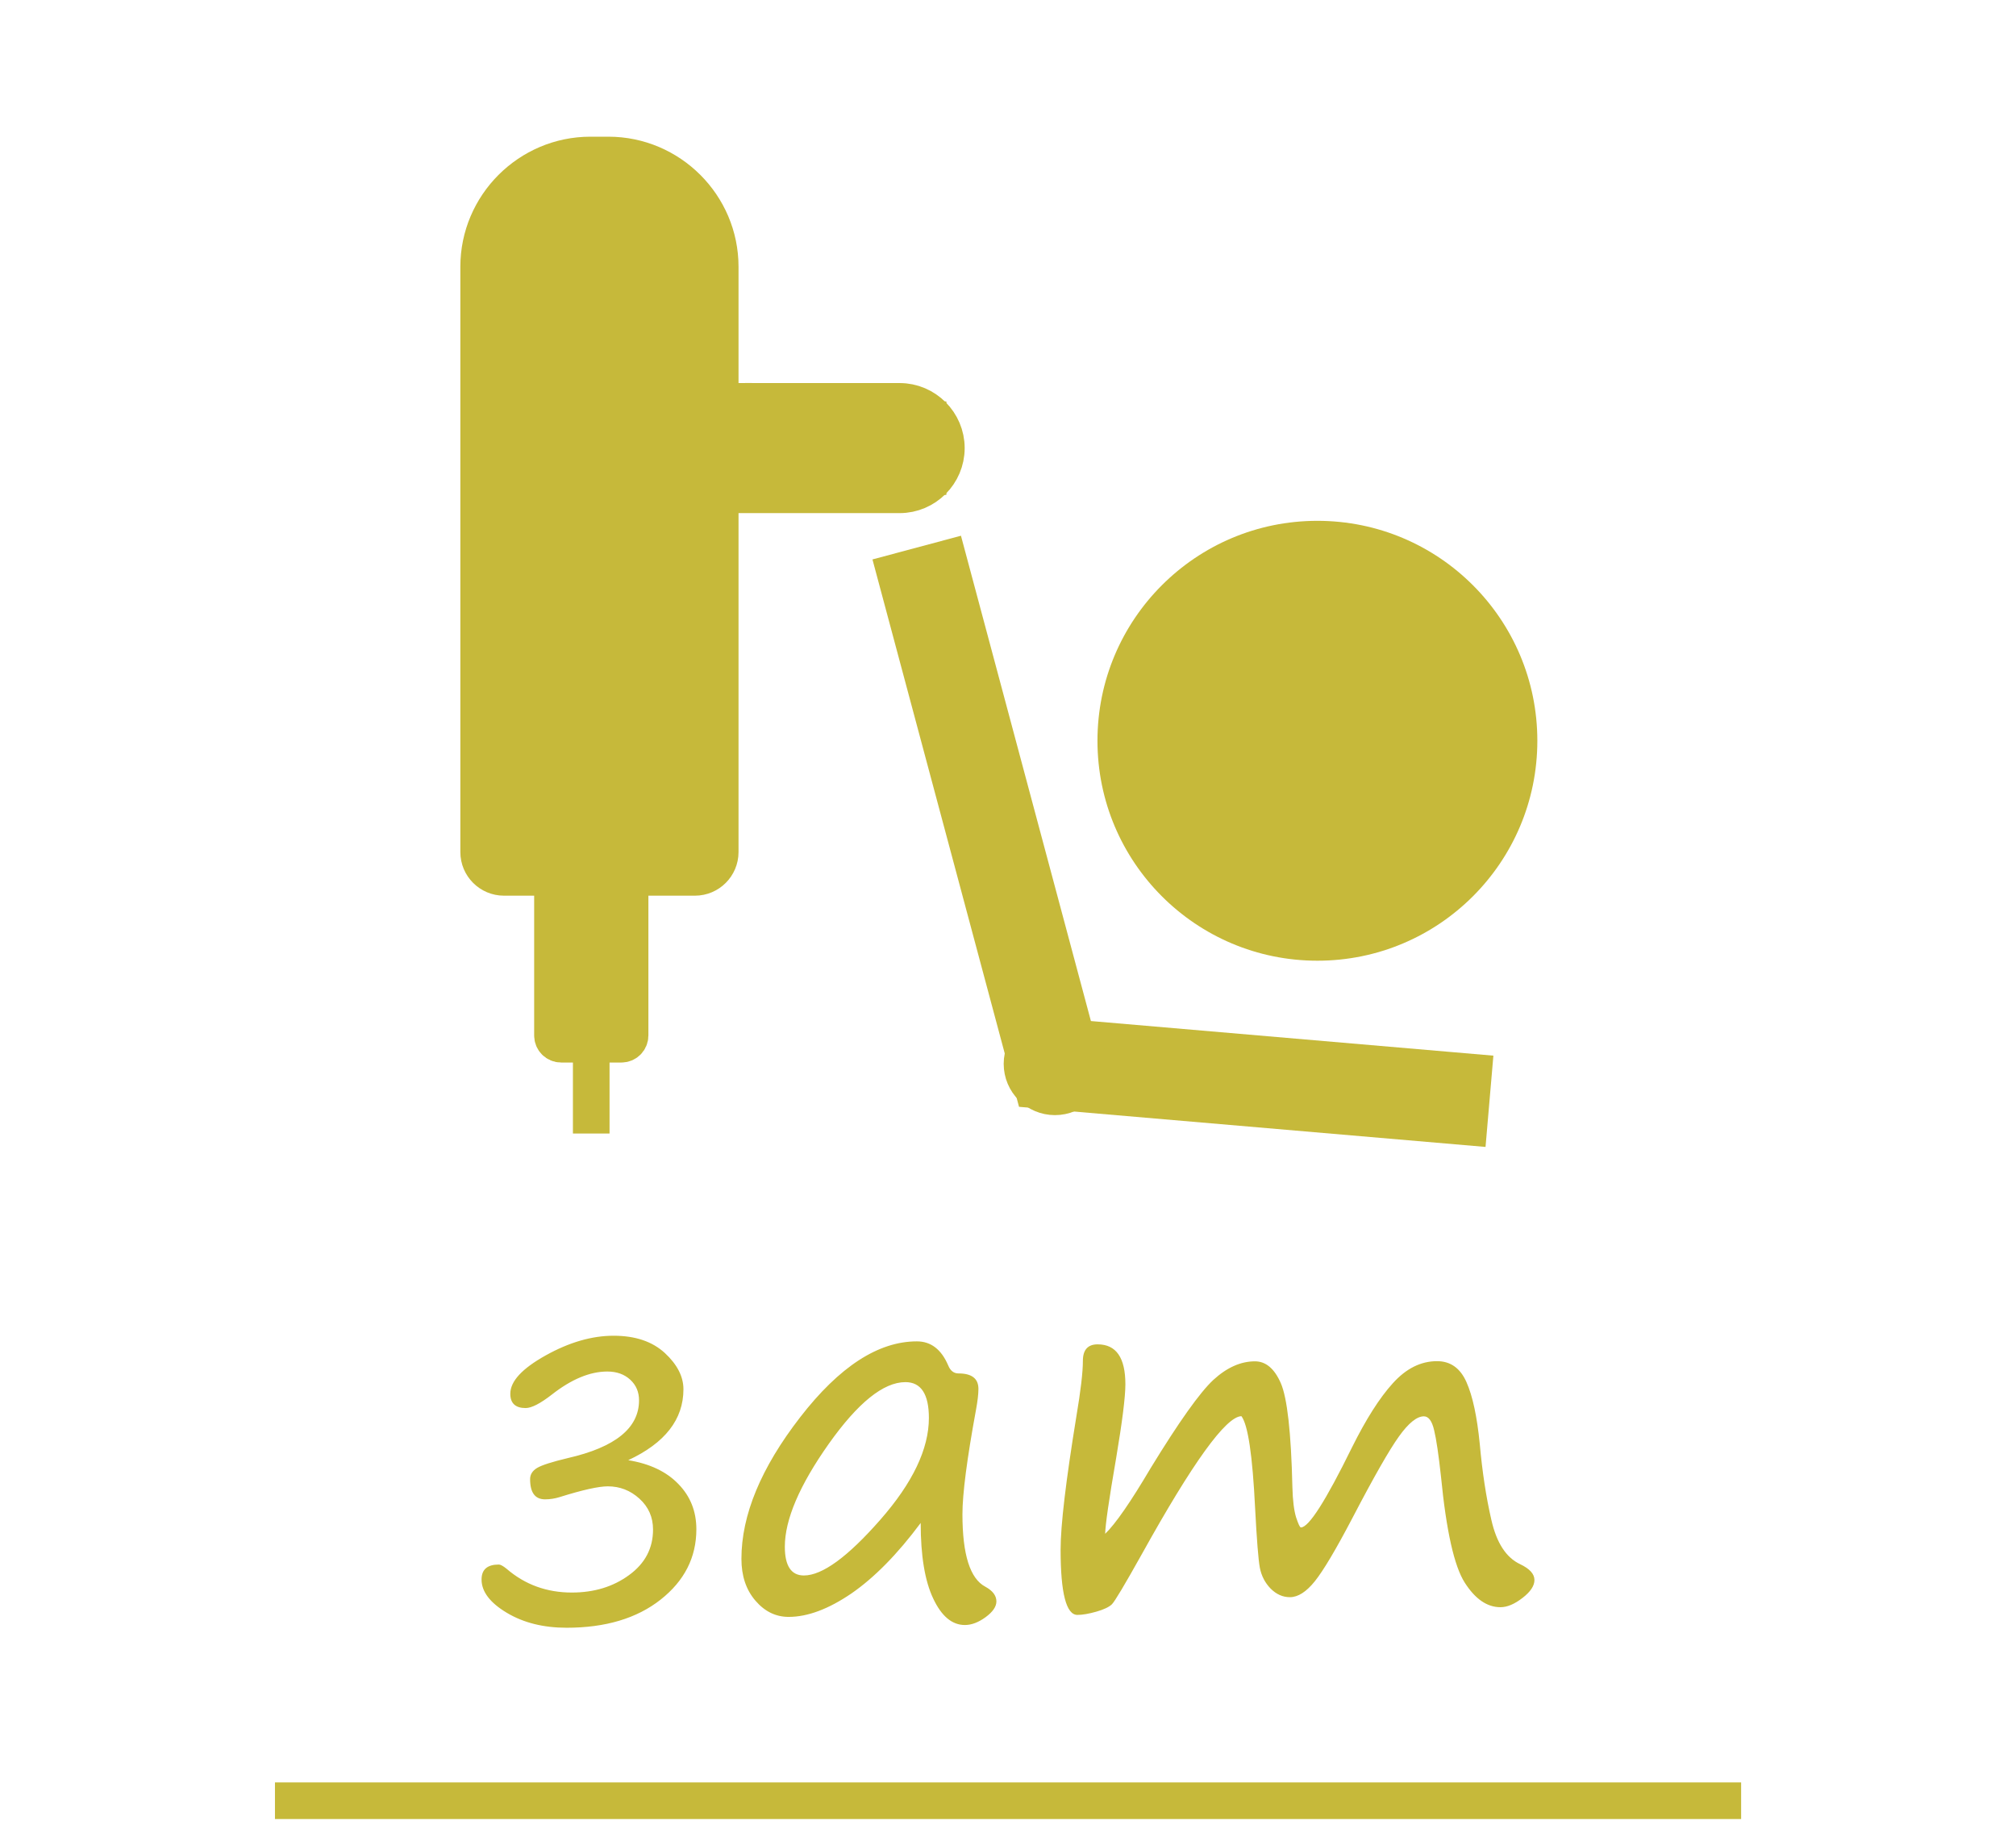
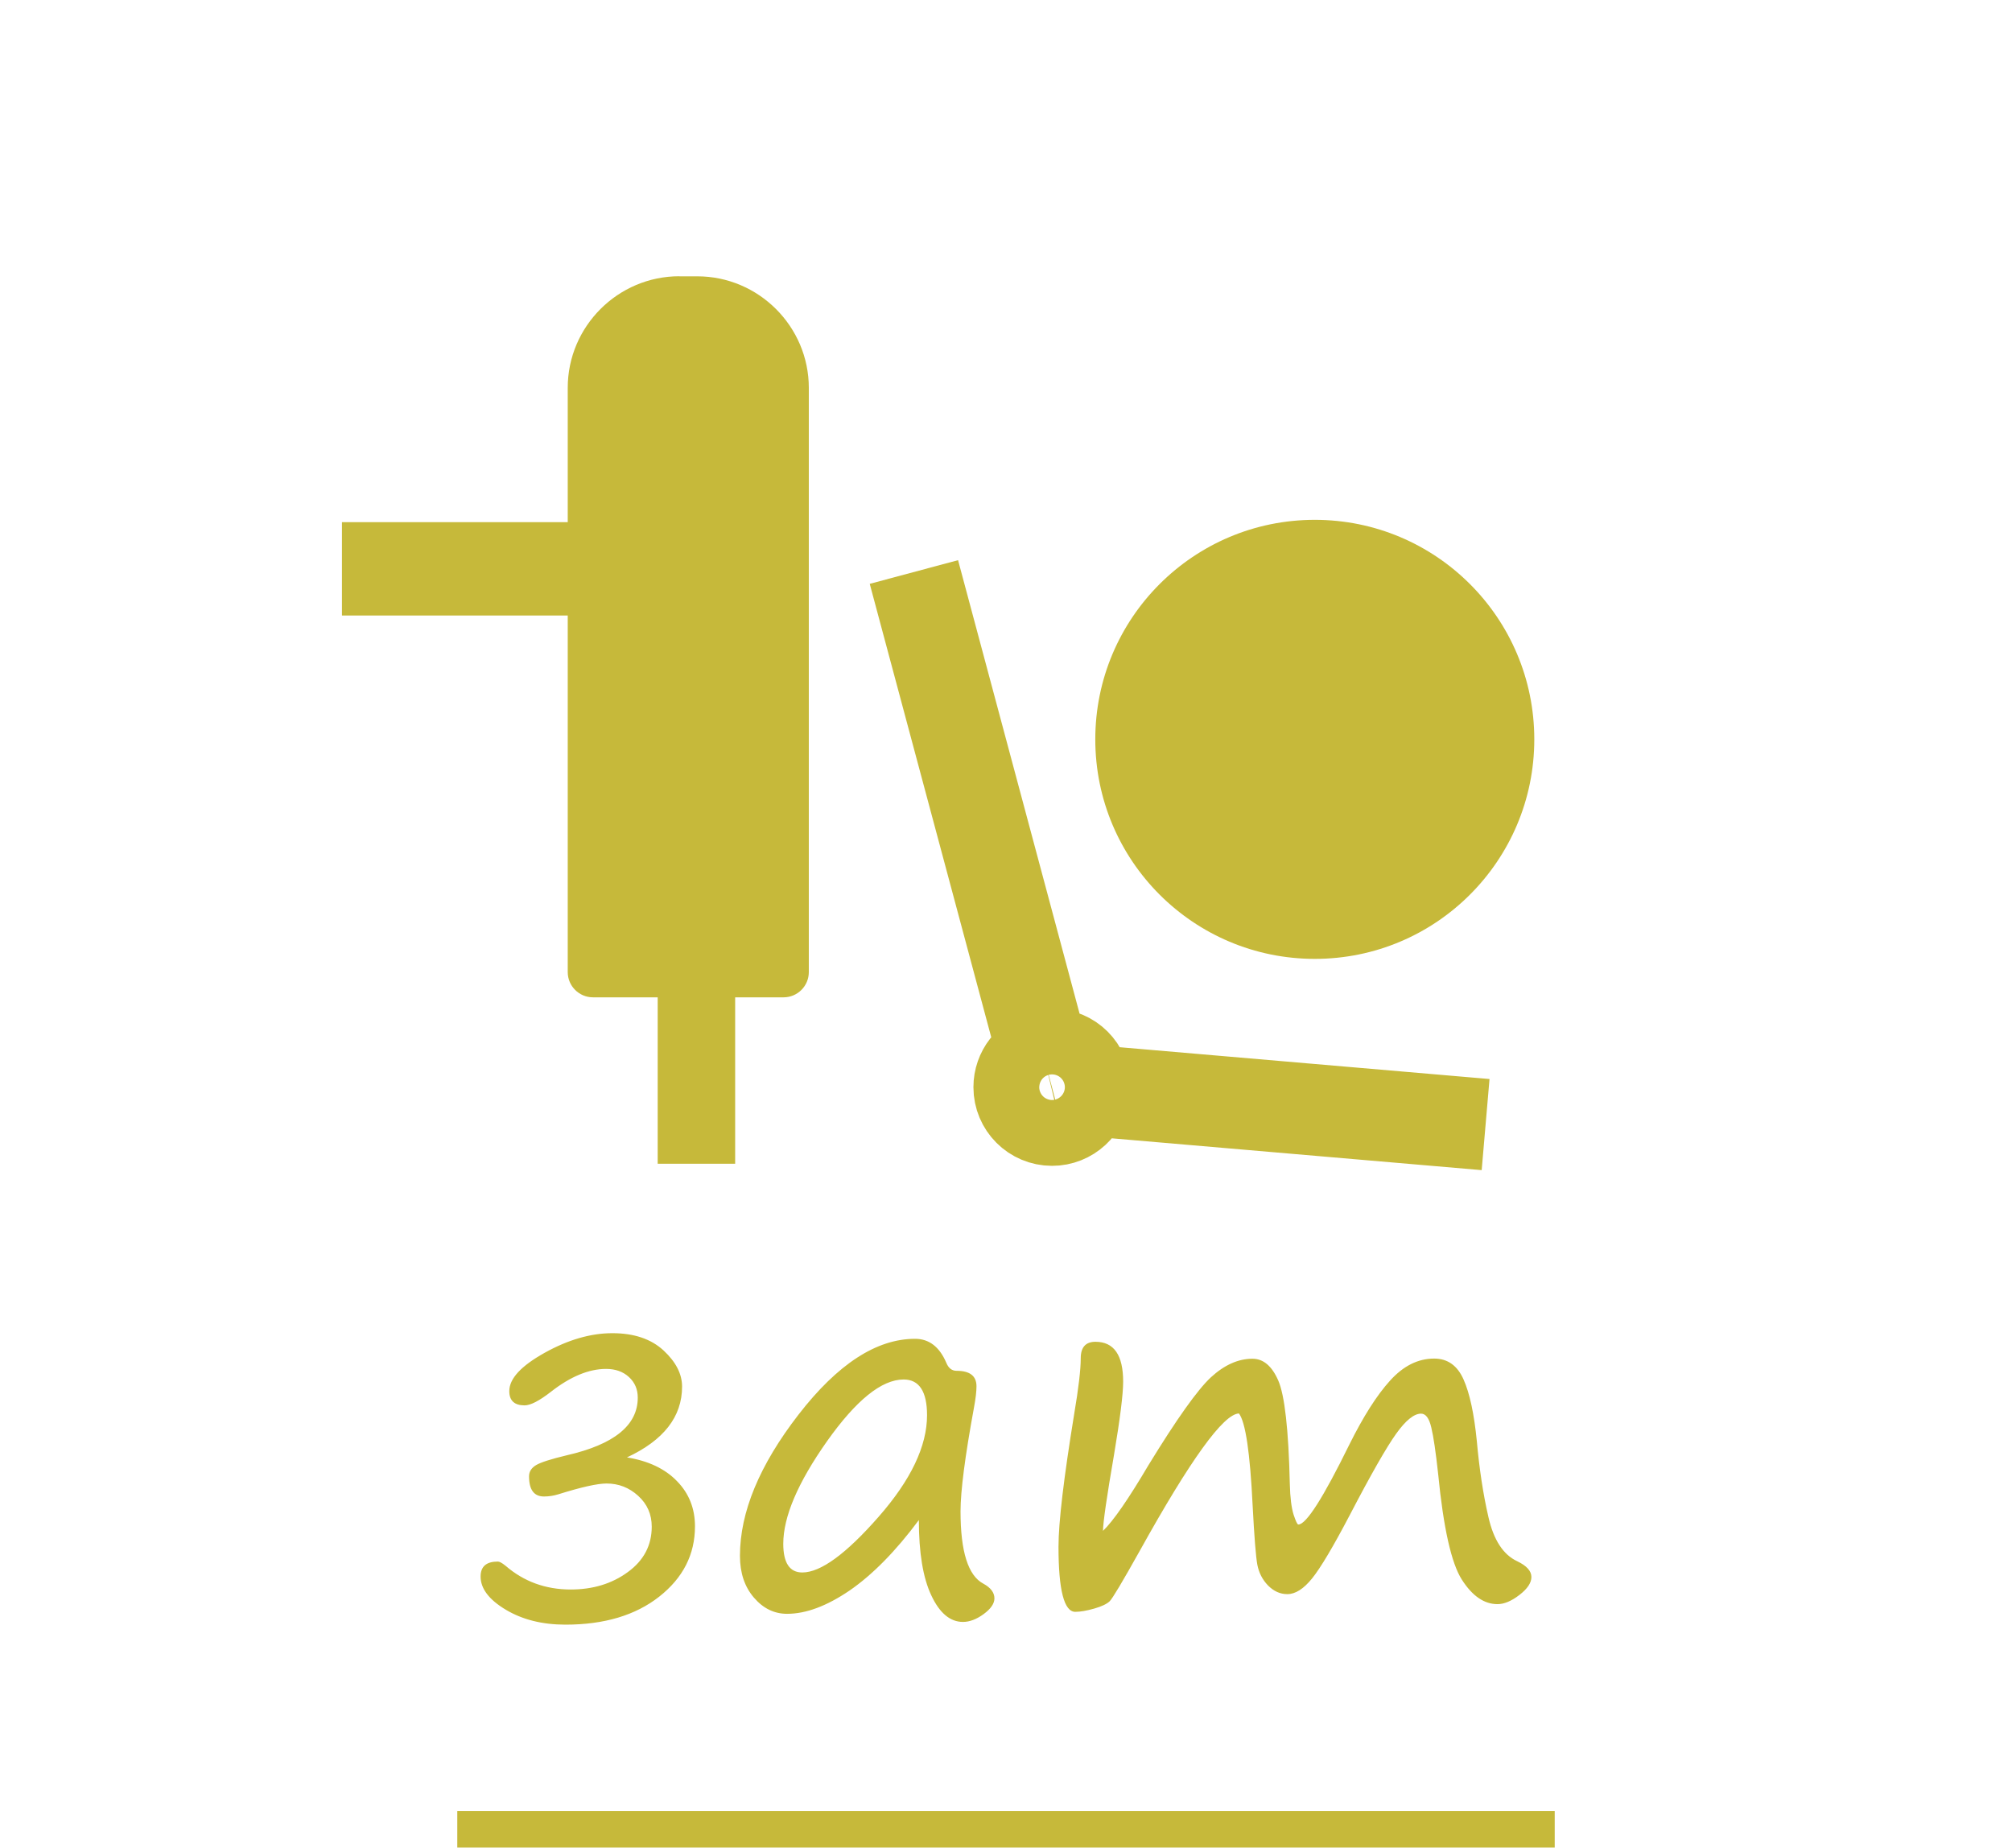
- <svg xmlns="http://www.w3.org/2000/svg" xml:space="preserve" width="11mm" height="10mm" version="1.1" style="shape-rendering:geometricPrecision; text-rendering:geometricPrecision; image-rendering:optimizeQuality; fill-rule:evenodd; clip-rule:evenodd" viewBox="0 0 243.36 221.24">
+ <svg xmlns="http://www.w3.org/2000/svg" xml:space="preserve" width="11mm" height="10.1mm" version="1.1" style="shape-rendering:geometricPrecision; text-rendering:geometricPrecision; image-rendering:optimizeQuality; fill-rule:evenodd; clip-rule:evenodd" viewBox="0 0 243.36 223.45">
  <defs>
    <style type="text/css">
   
-     .str0 {stroke:#C6B93A;stroke-width:11.06;stroke-miterlimit:22.926}
-     .str1 {stroke:#C6B93A;stroke-width:4.42;stroke-miterlimit:22.926}
-     .str2 {stroke:#C6B93A;stroke-width:1.69;stroke-miterlimit:22.926}
+     .str1 {stroke:#C6B93A;stroke-width:11.06;stroke-miterlimit:22.926}
+     .str0 {stroke:#C6B93A;stroke-width:4.42;stroke-miterlimit:22.926}
    .fil0 {fill:none}
-     .fil2 {fill:#56698F}
    .fil1 {fill:#C6B93A}
-     .fil3 {fill:#C6B93A;fill-rule:nonzero}
+     .fil2 {fill:#C6B93A;fill-rule:nonzero}
   
  </style>
  </defs>
  <g id="Layer_x0020_1">
-     <g id="_1146868336">
+     <g id="_2107008456">
      <polygon class="fil0" points="-0,0 243.36,0 243.36,221.24 -0,221.24 " />
+       <line class="fil0 str0" x1="55.31" y1="221.24" x2="188.05" y2="221.24" />
      <g>
-         <g>
-           <polyline class="fil0 str0" points="110.66,66.1 127.35,128.43 179.8,132.94 " />
-           <path class="fil1 str1" d="M127.35 124.44c-2.2,0 -3.98,1.78 -3.98,3.98 0,2.2 1.78,3.98 3.98,3.98 2.2,0 3.98,-1.78 3.98,-3.98 0,-2.2 -1.78,-3.98 -3.98,-3.98z" />
-           <path class="fil1 str1" d="M73.44 18.71l-2.17 0c-7.42,0 -13.49,6.07 -13.49,13.49l0 70.66c0,1.68 1.37,3.05 3.05,3.05l23.06 0c1.68,0 3.05,-1.37 3.05,-3.05l0 -70.66c0,-7.42 -6.07,-13.49 -13.5,-13.49z" />
-           <path class="fil2 str1" d="M75.01 105.92l-7.27 0c-0.58,0 -1.05,0.47 -1.05,1.05l0 18.03c0,0.58 0.47,1.05 1.05,1.05l7.27 0c0.58,0 1.05,-0.47 1.05,-1.05l0 -18.03c0,-0.58 -0.47,-1.05 -1.05,-1.05z" />
-           <line class="fil0 str1" x1="71.37" y1="126.05" x2="71.37" y2="136.83" />
-           <path class="fil2 str1" d="M88.55 48.45l20.05 0c3.1,0 5.64,2.54 5.64,5.64l0 0c0,3.1 -2.54,5.64 -5.64,5.64l-20.05 0c-0.89,0 -1.62,-0.73 -1.62,-1.62l0 -8.05c0,-0.89 0.73,-1.62 1.62,-1.62z" />
-           <polygon class="fil1" points="86.93,48.46 114.24,48.46 114.24,59.74 86.93,59.74 " />
-           <polygon class="fil1 str2" points="66.69,105.92 76.06,105.92 76.06,126.05 71.37,126.05 66.69,126.05 " />
-           <path class="fil1" d="M159.03 62.87c14.66,0 26.55,11.88 26.55,26.55 0,14.66 -11.88,26.55 -26.55,26.55 -14.66,0 -26.55,-11.88 -26.55,-26.55 0,-14.66 11.88,-26.55 26.55,-26.55z" />
-         </g>
-         <path class="fil3" d="M75.82 176.26c2.6,0.42 4.63,1.38 6.07,2.88 1.45,1.48 2.17,3.31 2.17,5.46 0,3.4 -1.44,6.23 -4.32,8.5 -2.87,2.26 -6.66,3.39 -11.34,3.39 -2.8,0 -5.21,-0.6 -7.23,-1.81 -2.02,-1.21 -3.04,-2.55 -3.04,-4.01 0,-1.22 0.7,-1.81 2.09,-1.81 0.19,0 0.5,0.16 0.93,0.51 2.21,1.91 4.84,2.87 7.88,2.87 2.68,0 4.99,-0.7 6.91,-2.11 1.94,-1.41 2.89,-3.25 2.89,-5.49 0,-1.49 -0.54,-2.73 -1.64,-3.73 -1.1,-1 -2.37,-1.49 -3.82,-1.49 -1.1,0 -3.05,0.43 -5.82,1.3 -0.55,0.17 -1.13,0.27 -1.75,0.27 -1.21,0 -1.81,-0.81 -1.81,-2.44 0,-0.57 0.29,-1.02 0.86,-1.36 0.58,-0.34 1.81,-0.73 3.69,-1.18 5.74,-1.31 8.6,-3.63 8.6,-6.97 0,-1.01 -0.35,-1.84 -1.07,-2.5 -0.71,-0.65 -1.63,-0.98 -2.76,-0.98 -2.09,0 -4.33,0.93 -6.69,2.78 -1.39,1.08 -2.45,1.63 -3.17,1.63 -1.23,0 -1.85,-0.58 -1.85,-1.72 0,-1.52 1.43,-3.05 4.28,-4.64 2.84,-1.58 5.57,-2.37 8.19,-2.37 2.62,0 4.68,0.7 6.18,2.08 1.5,1.39 2.25,2.85 2.25,4.38 0,3.65 -2.23,6.5 -6.68,8.57zm35.32 7.58c-2.81,3.78 -5.61,6.61 -8.36,8.51 -2.76,1.88 -5.28,2.83 -7.58,2.83 -1.55,0 -2.89,-0.65 -4.01,-1.96 -1.13,-1.31 -1.69,-2.99 -1.69,-5.05 0,-5.29 2.36,-10.98 7.09,-17.09 4.73,-6.11 9.43,-9.16 14.09,-9.16 1.69,0 2.95,0.96 3.78,2.9 0.26,0.64 0.67,0.97 1.24,0.97 1.61,0 2.41,0.62 2.41,1.87 0,0.63 -0.1,1.48 -0.3,2.56 -1.09,5.93 -1.63,10.13 -1.63,12.56 0,4.88 0.92,7.79 2.77,8.76 0.88,0.48 1.33,1.07 1.33,1.77 0,0.63 -0.43,1.26 -1.3,1.9 -0.86,0.63 -1.7,0.95 -2.5,0.95 -1.56,0 -2.83,-1.07 -3.83,-3.2 -1.01,-2.13 -1.51,-5.17 -1.51,-9.11zm-1.84 -17c-2.66,0 -5.75,2.5 -9.27,7.47 -3.52,4.99 -5.29,9.12 -5.29,12.4 0,2.31 0.77,3.47 2.3,3.47 2.22,0 5.29,-2.24 9.21,-6.71 3.92,-4.46 5.88,-8.57 5.88,-12.31 0,-2.87 -0.95,-4.32 -2.83,-4.32zm40.56 4.11c-1.87,0.04 -5.88,5.59 -12.01,16.63 -2.08,3.72 -3.29,5.75 -3.63,6.08 -0.34,0.33 -0.97,0.63 -1.88,0.89 -0.92,0.26 -1.68,0.39 -2.28,0.39 -1.35,0 -2.03,-2.63 -2.03,-7.88 0,-2.96 0.64,-8.31 1.9,-16.06 0.53,-3.13 0.79,-5.38 0.79,-6.73 0,-1.33 0.6,-1.99 1.78,-1.99 2.24,0 3.35,1.61 3.35,4.82 0,1.52 -0.37,4.47 -1.11,8.88 -0.87,5.03 -1.31,8.09 -1.33,9.17 1.25,-1.2 3.08,-3.85 5.49,-7.93 3.42,-5.59 5.94,-9.13 7.56,-10.64 1.62,-1.49 3.3,-2.25 5.03,-2.25 1.31,0 2.35,0.87 3.12,2.63 0.77,1.75 1.25,5.92 1.4,12.53 0.04,1.65 0.2,2.87 0.45,3.68 0.27,0.8 0.45,1.21 0.58,1.21 0.95,0 3,-3.21 6.16,-9.65 1.69,-3.4 3.33,-5.99 4.94,-7.76 1.6,-1.77 3.37,-2.66 5.33,-2.66 1.63,0 2.81,0.85 3.55,2.52 0.75,1.68 1.28,4.16 1.61,7.47 0.3,3.34 0.76,6.4 1.4,9.17 0.63,2.78 1.79,4.56 3.48,5.35 1.15,0.55 1.72,1.18 1.72,1.91 0,0.7 -0.48,1.42 -1.44,2.16 -0.97,0.75 -1.85,1.12 -2.66,1.12 -1.62,0 -3.05,-0.99 -4.31,-2.96 -1.27,-1.98 -2.23,-6.24 -2.87,-12.8 -0.29,-2.64 -0.56,-4.51 -0.83,-5.61 -0.26,-1.12 -0.67,-1.67 -1.24,-1.67 -0.84,0 -1.85,0.81 -3,2.42 -1.16,1.61 -3.03,4.88 -5.6,9.81 -2.01,3.84 -3.54,6.41 -4.57,7.69 -1.03,1.28 -2.03,1.91 -3,1.91 -0.87,0 -1.64,-0.35 -2.33,-1.04 -0.68,-0.7 -1.11,-1.54 -1.3,-2.52 -0.18,-0.97 -0.37,-3.37 -0.57,-7.19 -0.31,-6.36 -0.86,-10.07 -1.66,-11.11z" />
+         <path class="fil0 str1" d="M110.54 69.18l15.67 58.47m5 4.19l48.48 4.17m-52.44 -8.5c-0.36,0 -0.7,0.05 -1.03,0.13 -1.7,0.45 -2.95,2 -2.95,3.85 0,2.2 1.78,3.98 3.98,3.98 2.08,0 3.8,-1.6 3.97,-3.64 0.01,-0.11 0.01,-0.23 0.01,-0.34 0,-2.2 -1.78,-3.98 -3.98,-3.98z" />
+         <path class="fil1" d="M82.17 33.42l2.17 0c7.42,0 13.49,6.07 13.49,13.49l0 70.66c0,1.68 -1.37,3.05 -3.05,3.05l-5.86 0 0 20.13 -9.37 0 0 -20.13 -7.83 0c-1.68,0 -3.05,-1.37 -3.05,-3.05l0 -43.13 -27.31 0 0 -11.29 27.31 0 0 -16.25c0,-7.42 6.07,-13.49 13.5,-13.49z" />
+         <path class="fil1" d="M159.03 62.87c14.66,0 26.55,11.88 26.55,26.55 0,14.66 -11.88,26.55 -26.55,26.55 -14.66,0 -26.55,-11.88 -26.55,-26.55 0,-14.66 11.88,-26.55 26.55,-26.55z" />
      </g>
-       <line class="fil0 str1" x1="33.19" y1="217.37" x2="210.18" y2="217.37" />
+       <path class="fil2" d="M75.82 176.26c2.6,0.42 4.63,1.38 6.07,2.88 1.45,1.48 2.17,3.31 2.17,5.46 0,3.4 -1.44,6.23 -4.32,8.5 -2.87,2.26 -6.66,3.39 -11.34,3.39 -2.8,0 -5.21,-0.6 -7.23,-1.81 -2.02,-1.21 -3.04,-2.55 -3.04,-4.01 0,-1.22 0.7,-1.81 2.09,-1.81 0.19,0 0.5,0.16 0.93,0.51 2.21,1.91 4.84,2.87 7.88,2.87 2.68,0 4.99,-0.7 6.91,-2.11 1.94,-1.41 2.89,-3.25 2.89,-5.49 0,-1.49 -0.54,-2.73 -1.64,-3.73 -1.1,-1 -2.37,-1.49 -3.82,-1.49 -1.1,0 -3.05,0.43 -5.82,1.3 -0.55,0.17 -1.13,0.27 -1.75,0.27 -1.21,0 -1.81,-0.81 -1.81,-2.44 0,-0.57 0.29,-1.02 0.86,-1.36 0.58,-0.34 1.81,-0.73 3.69,-1.18 5.74,-1.31 8.6,-3.63 8.6,-6.97 0,-1.01 -0.35,-1.84 -1.07,-2.5 -0.71,-0.65 -1.63,-0.98 -2.76,-0.98 -2.09,0 -4.33,0.93 -6.69,2.78 -1.39,1.08 -2.45,1.63 -3.17,1.63 -1.23,0 -1.85,-0.58 -1.85,-1.72 0,-1.52 1.43,-3.05 4.28,-4.64 2.84,-1.58 5.57,-2.37 8.19,-2.37 2.62,0 4.68,0.7 6.18,2.08 1.5,1.39 2.25,2.85 2.25,4.38 0,3.65 -2.23,6.5 -6.68,8.57zm35.32 7.58c-2.81,3.78 -5.61,6.61 -8.36,8.51 -2.76,1.88 -5.28,2.83 -7.58,2.83 -1.55,0 -2.89,-0.65 -4.01,-1.96 -1.13,-1.31 -1.69,-2.99 -1.69,-5.05 0,-5.29 2.36,-10.98 7.09,-17.09 4.73,-6.11 9.43,-9.16 14.09,-9.16 1.69,0 2.95,0.96 3.78,2.9 0.26,0.64 0.67,0.97 1.24,0.97 1.61,0 2.41,0.62 2.41,1.87 0,0.63 -0.1,1.48 -0.3,2.56 -1.09,5.93 -1.63,10.13 -1.63,12.56 0,4.88 0.92,7.79 2.77,8.76 0.88,0.48 1.33,1.07 1.33,1.77 0,0.63 -0.43,1.26 -1.3,1.9 -0.86,0.63 -1.7,0.95 -2.5,0.95 -1.56,0 -2.83,-1.07 -3.83,-3.2 -1.01,-2.13 -1.51,-5.17 -1.51,-9.11zm-1.84 -17c-2.66,0 -5.75,2.5 -9.27,7.47 -3.52,4.99 -5.29,9.12 -5.29,12.4 0,2.31 0.77,3.47 2.3,3.47 2.22,0 5.29,-2.24 9.21,-6.71 3.92,-4.46 5.88,-8.57 5.88,-12.31 0,-2.87 -0.95,-4.32 -2.83,-4.32zm40.56 4.11c-1.87,0.04 -5.88,5.59 -12.01,16.63 -2.08,3.72 -3.29,5.75 -3.63,6.08 -0.34,0.33 -0.97,0.63 -1.88,0.89 -0.92,0.26 -1.68,0.39 -2.28,0.39 -1.35,0 -2.03,-2.63 -2.03,-7.88 0,-2.96 0.64,-8.31 1.9,-16.06 0.53,-3.13 0.79,-5.38 0.79,-6.73 0,-1.33 0.6,-1.99 1.78,-1.99 2.24,0 3.35,1.61 3.35,4.82 0,1.52 -0.37,4.47 -1.11,8.88 -0.87,5.03 -1.31,8.09 -1.33,9.17 1.25,-1.2 3.08,-3.85 5.49,-7.93 3.42,-5.59 5.94,-9.13 7.56,-10.64 1.62,-1.49 3.3,-2.25 5.03,-2.25 1.31,0 2.35,0.87 3.12,2.63 0.77,1.75 1.25,5.92 1.4,12.53 0.04,1.65 0.2,2.87 0.45,3.68 0.27,0.8 0.45,1.21 0.58,1.21 0.95,0 3,-3.21 6.16,-9.65 1.69,-3.4 3.33,-5.99 4.94,-7.76 1.6,-1.77 3.37,-2.66 5.33,-2.66 1.63,0 2.81,0.85 3.55,2.52 0.75,1.68 1.28,4.16 1.61,7.47 0.3,3.34 0.76,6.4 1.4,9.17 0.63,2.78 1.79,4.56 3.48,5.35 1.15,0.55 1.72,1.18 1.72,1.91 0,0.7 -0.48,1.42 -1.44,2.16 -0.97,0.75 -1.85,1.12 -2.66,1.12 -1.62,0 -3.05,-0.99 -4.31,-2.96 -1.27,-1.98 -2.23,-6.24 -2.87,-12.8 -0.29,-2.64 -0.56,-4.51 -0.83,-5.61 -0.26,-1.12 -0.67,-1.67 -1.24,-1.67 -0.84,0 -1.85,0.81 -3,2.42 -1.16,1.61 -3.03,4.88 -5.6,9.81 -2.01,3.84 -3.54,6.41 -4.57,7.69 -1.03,1.28 -2.03,1.91 -3,1.91 -0.87,0 -1.64,-0.35 -2.33,-1.04 -0.68,-0.7 -1.11,-1.54 -1.3,-2.52 -0.18,-0.97 -0.37,-3.37 -0.57,-7.19 -0.31,-6.36 -0.86,-10.07 -1.66,-11.11z" />
    </g>
  </g>
</svg>
